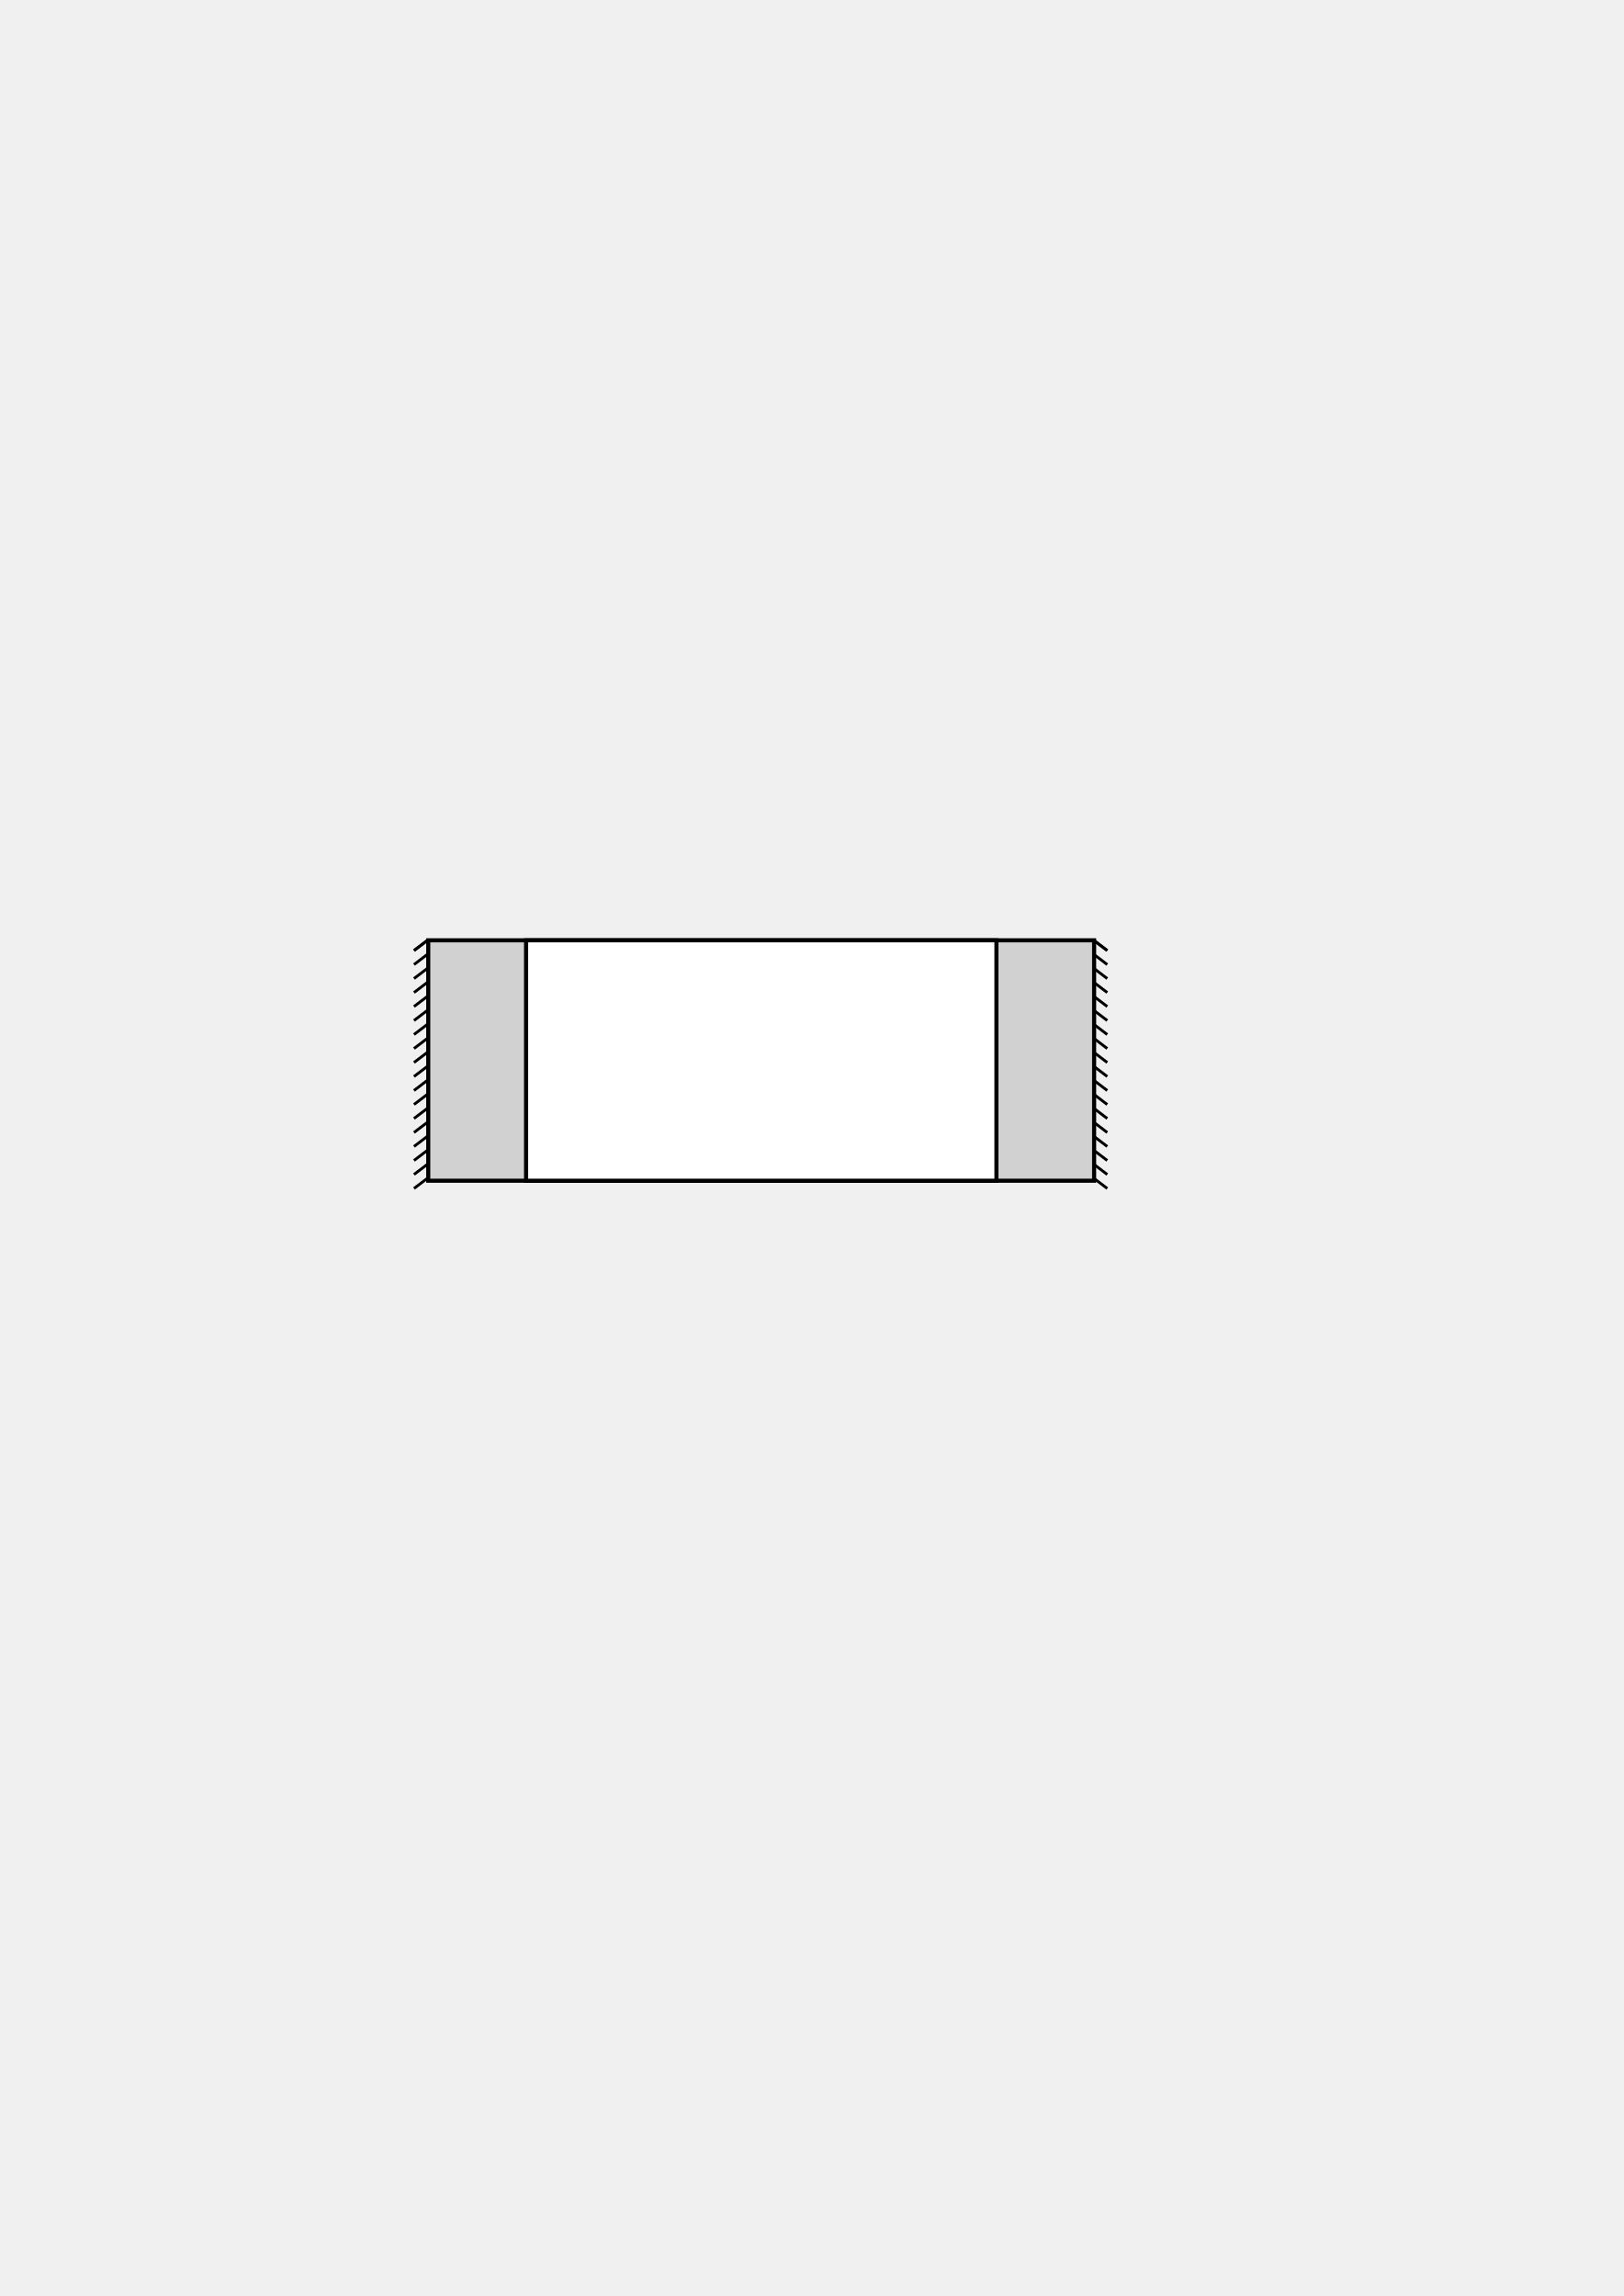
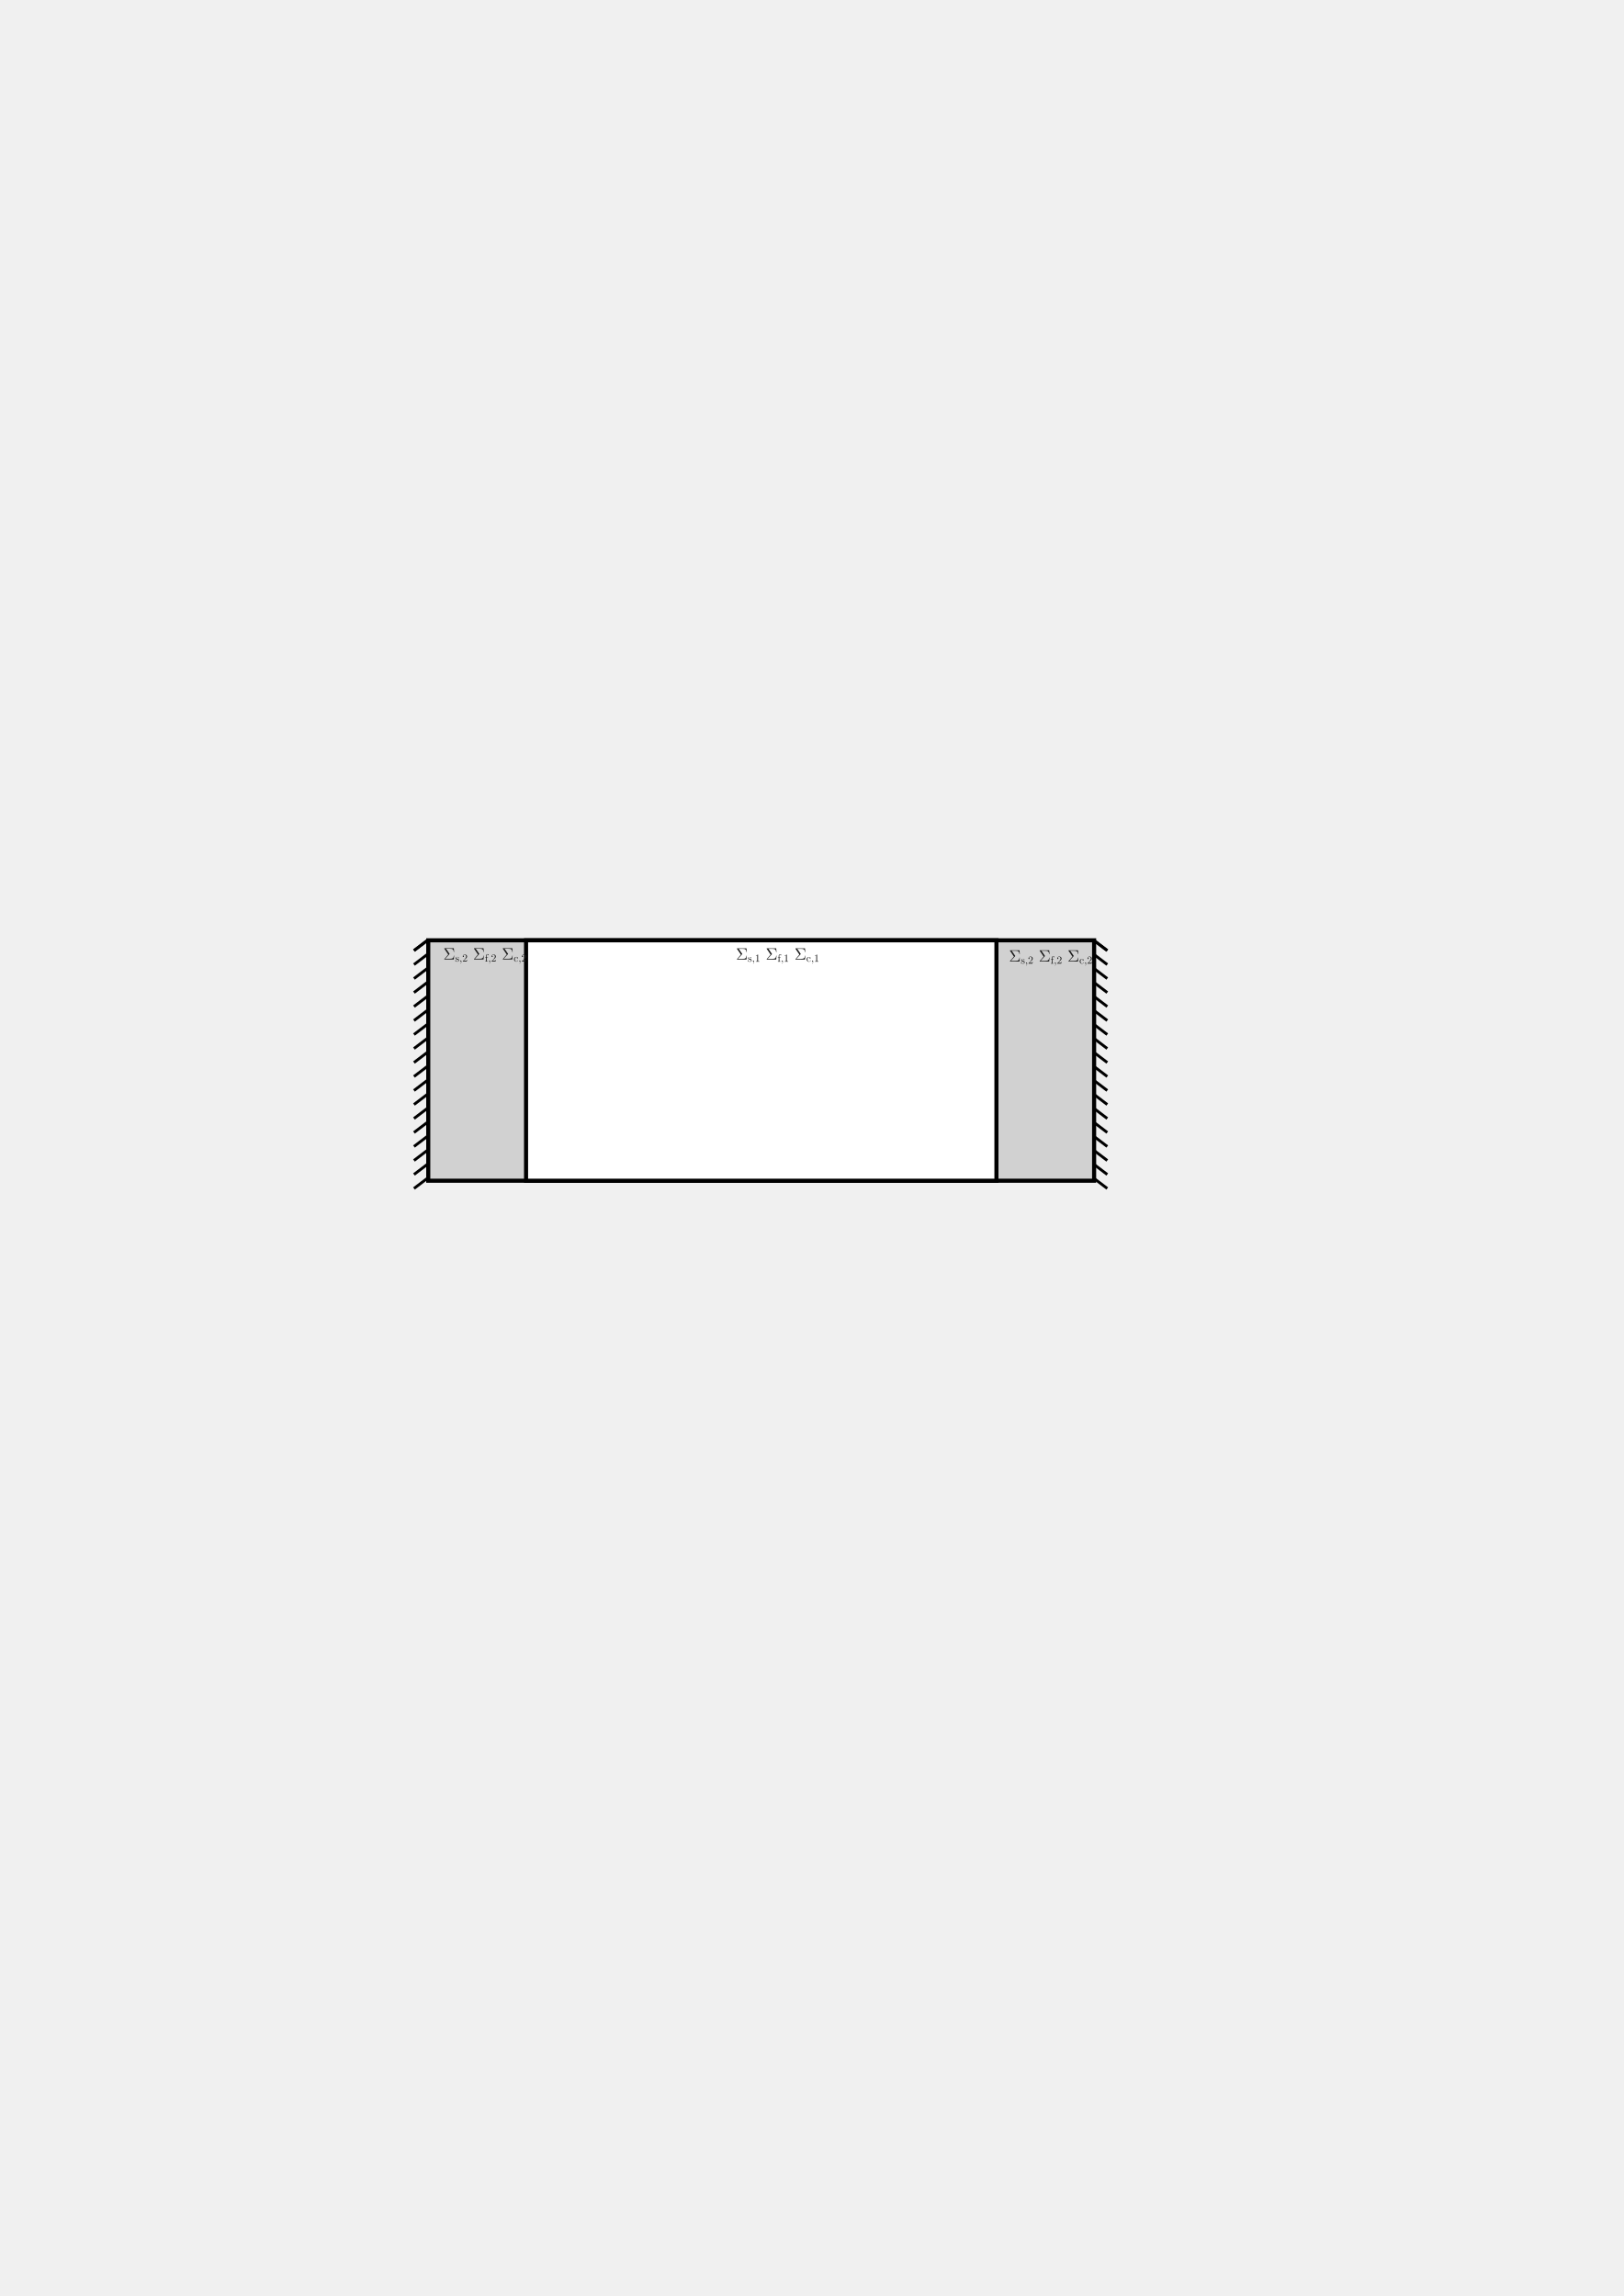
<svg xmlns="http://www.w3.org/2000/svg" xmlns:xlink="http://www.w3.org/1999/xlink" width="210mm" height="297mm" viewBox="0 0 210 297" version="1.1" id="svg1">
-   <defs id="defs1" />
+   <defs id="defs1">
+     <rect x="152.028" y="381.484" width="315.37" height="149.2" id="rect5" />
+     <rect x="264.5" y="466" width="93.5" height="45.5" id="rect4" />
+     <rect x="267.5" y="491.5" width="73.5" height="43" id="rect3" />
+     <rect x="268.5" y="472.5" width="61" height="33" id="rect2" />
+   </defs>
  <g id="layer1" style="display:inline" />
  <g id="layer2">
    <rect style="fill:#d1d1d1;stroke-width:0.529;fill-opacity:1;stroke-dasharray:none;stroke:#000000;stroke-opacity:1" id="rect1" width="86.119" height="31.099" x="55.388" y="121.634" />
  </g>
  <g id="layer3">
    <rect style="fill:#ffffff;fill-opacity:1;stroke:#000000;stroke-width:0.528;stroke-dasharray:none;stroke-opacity:1" id="rect1-8" width="60.837" height="31.099" x="68.036" y="121.634" />
  </g>
  <g id="layer4">
    <g id="g53" transform="translate(0,-0.08268229)" style="stroke-width:0.365;stroke-dasharray:none">
      <path style="fill:#d1d1d1;fill-opacity:1;stroke:#000000;stroke-width:0.365;stroke-dasharray:none;stroke-opacity:1" d="m 55.368,121.655 -1.827,1.389" id="path17" />
      <use x="0" y="0" xlink:href="#path17" id="use36" style="stroke-width:0.365;stroke-dasharray:none" />
      <use x="0" y="0" xlink:href="#path17" transform="translate(0,1.810326)" id="use37" style="stroke-width:0.365;stroke-dasharray:none" />
      <use x="0" y="0" xlink:href="#path17" transform="translate(0,3.620653)" id="use38" style="stroke-width:0.365;stroke-dasharray:none" />
      <use x="0" y="0" xlink:href="#path17" transform="translate(0,5.430979)" id="use39" style="stroke-width:0.365;stroke-dasharray:none" />
      <use x="0" y="0" xlink:href="#path17" transform="translate(0,7.241305)" id="use40" style="stroke-width:0.365;stroke-dasharray:none" />
      <use x="0" y="0" xlink:href="#path17" transform="translate(0,9.051631)" id="use41" style="stroke-width:0.365;stroke-dasharray:none" />
      <use x="0" y="0" xlink:href="#path17" transform="translate(0,10.86196)" id="use42" style="stroke-width:0.365;stroke-dasharray:none" />
      <use x="0" y="0" xlink:href="#path17" transform="translate(0,12.67228)" id="use43" style="stroke-width:0.365;stroke-dasharray:none" />
      <use x="0" y="0" xlink:href="#path17" transform="translate(0,14.48261)" id="use44" style="stroke-width:0.365;stroke-dasharray:none" />
      <use x="0" y="0" xlink:href="#path17" transform="translate(0,16.29294)" id="use45" style="stroke-width:0.365;stroke-dasharray:none" />
      <use x="0" y="0" xlink:href="#path17" transform="translate(0,18.10326)" id="use46" style="stroke-width:0.365;stroke-dasharray:none" />
      <use x="0" y="0" xlink:href="#path17" transform="translate(0,19.91359)" id="use47" style="stroke-width:0.365;stroke-dasharray:none" />
      <use x="0" y="0" xlink:href="#path17" transform="translate(0,21.72392)" id="use48" style="stroke-width:0.365;stroke-dasharray:none" />
      <use x="0" y="0" xlink:href="#path17" transform="translate(0,23.53424)" id="use49" style="stroke-width:0.365;stroke-dasharray:none" />
      <use x="0" y="0" xlink:href="#path17" transform="translate(0,25.34457)" id="use50" style="stroke-width:0.365;stroke-dasharray:none" />
      <use x="0" y="0" xlink:href="#path17" transform="translate(0,27.15489)" id="use51" style="stroke-width:0.365;stroke-dasharray:none" />
      <use x="0" y="0" xlink:href="#path17" transform="translate(0,28.96522)" id="use52" style="stroke-width:0.365;stroke-dasharray:none" />
      <use x="0" y="0" xlink:href="#path17" transform="translate(0,30.77555)" id="use53" style="stroke-width:0.365;stroke-dasharray:none" />
    </g>
    <use x="0" y="0" xlink:href="#g53" id="use54" transform="matrix(-1,0,0,1,196.7472,0)" />
+     <text xml:space="preserve" style="font-style:normal;font-variant:normal;font-weight:normal;font-stretch:normal;font-size:2.117px;font-family:'Cambria Math';-inkscape-font-specification:'Cambria Math';text-align:start;writing-mode:lr-tb;direction:ltr;text-anchor:start;fill:#1a1a1a;fill-opacity:1;stroke-width:0.265" x="95.183" y="124.123" id="text9">
+       <tspan id="tspan9" style="font-size:2.117px;stroke-width:0.265" x="95.183" y="124.123">Σ<tspan style="font-size:65%;baseline-shift:sub" id="tspan14">s,1</tspan> Σ<tspan style="font-size:65%;baseline-shift:sub" id="tspan13">f,1</tspan> Σ<tspan style="font-size:65%;baseline-shift:sub" id="tspan12">c,1</tspan>
+       </tspan>
+     </text>
+     <text xml:space="preserve" style="font-style:normal;font-variant:normal;font-weight:normal;font-stretch:normal;font-size:2.117px;font-family:'Cambria Math';-inkscape-font-specification:'Cambria Math';text-align:start;writing-mode:lr-tb;direction:ltr;text-anchor:start;fill:#1a1a1a;fill-opacity:1;stroke-width:0.265" x="57.331" y="124.111" id="text9-8">
+       <tspan id="tspan9-8" style="font-size:2.117px;stroke-width:0.265" x="57.331" y="124.111">Σ<tspan style="font-size:65%;baseline-shift:sub" id="tspan14-2">s,2</tspan> Σ<tspan style="font-size:65%;baseline-shift:sub" id="tspan13-4">f,2</tspan> Σ<tspan style="font-size:65%;baseline-shift:sub" id="tspan12-5">c,2</tspan>
+       </tspan>
+     </text>
+     <text xml:space="preserve" style="font-style:normal;font-variant:normal;font-weight:normal;font-stretch:normal;font-size:2.117px;font-family:'Cambria Math';-inkscape-font-specification:'Cambria Math';text-align:start;writing-mode:lr-tb;direction:ltr;text-anchor:start;fill:#1a1a1a;fill-opacity:1;stroke-width:0.265" x="130.494" y="124.378" id="text9-8-1">
+       <tspan id="tspan9-8-1" style="font-size:2.117px;stroke-width:0.265" x="130.494" y="124.378">Σ<tspan style="font-size:65%;baseline-shift:sub" id="tspan14-2-5">s,2</tspan> Σ<tspan style="font-size:65%;baseline-shift:sub" id="tspan13-4-2">f,2</tspan> Σ<tspan style="font-size:65%;baseline-shift:sub" id="tspan12-5-7">c,2</tspan>
+       </tspan>
+     </text>
  </g>
</svg>
